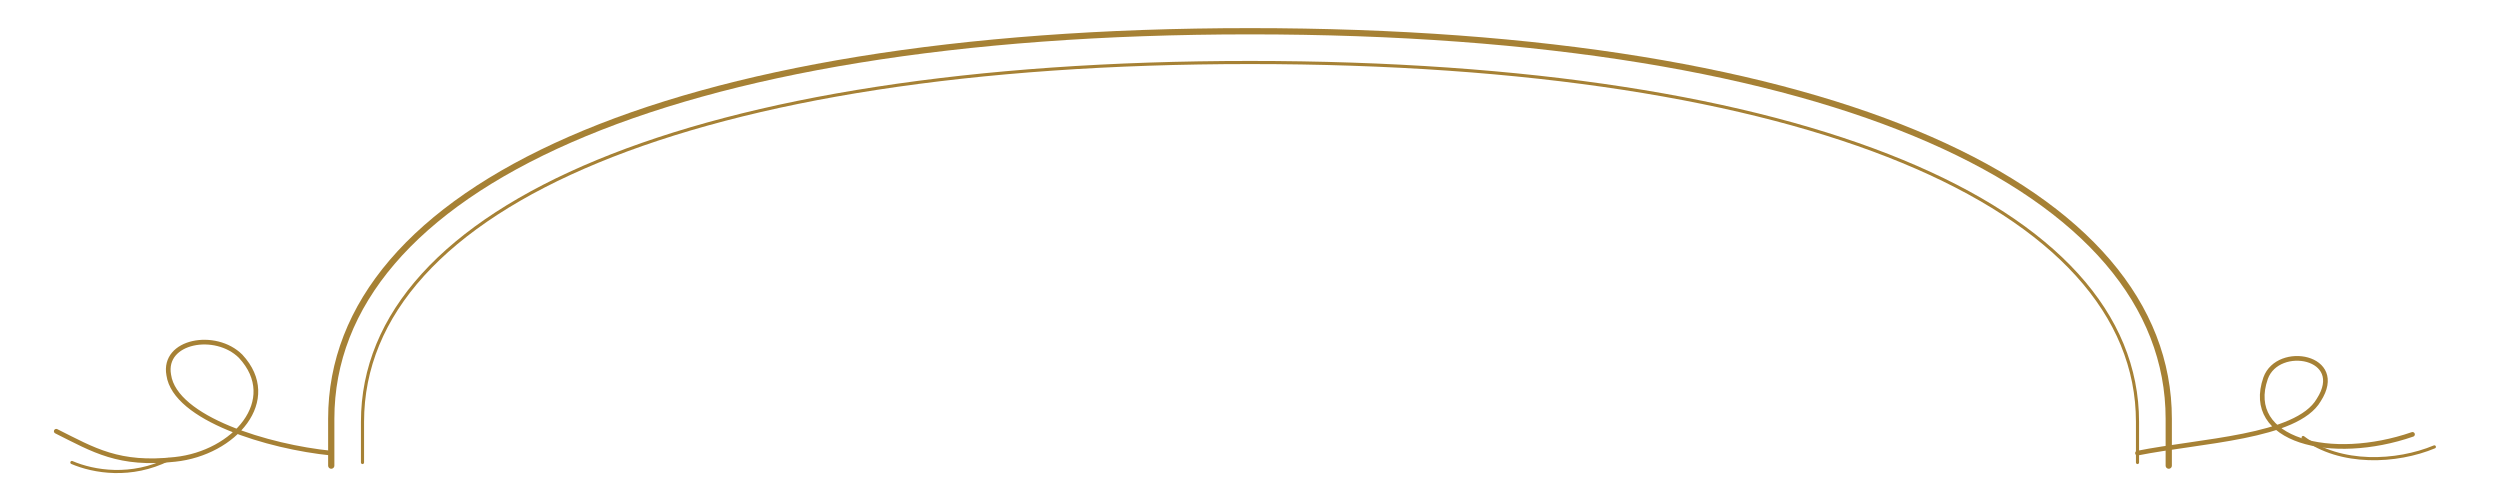
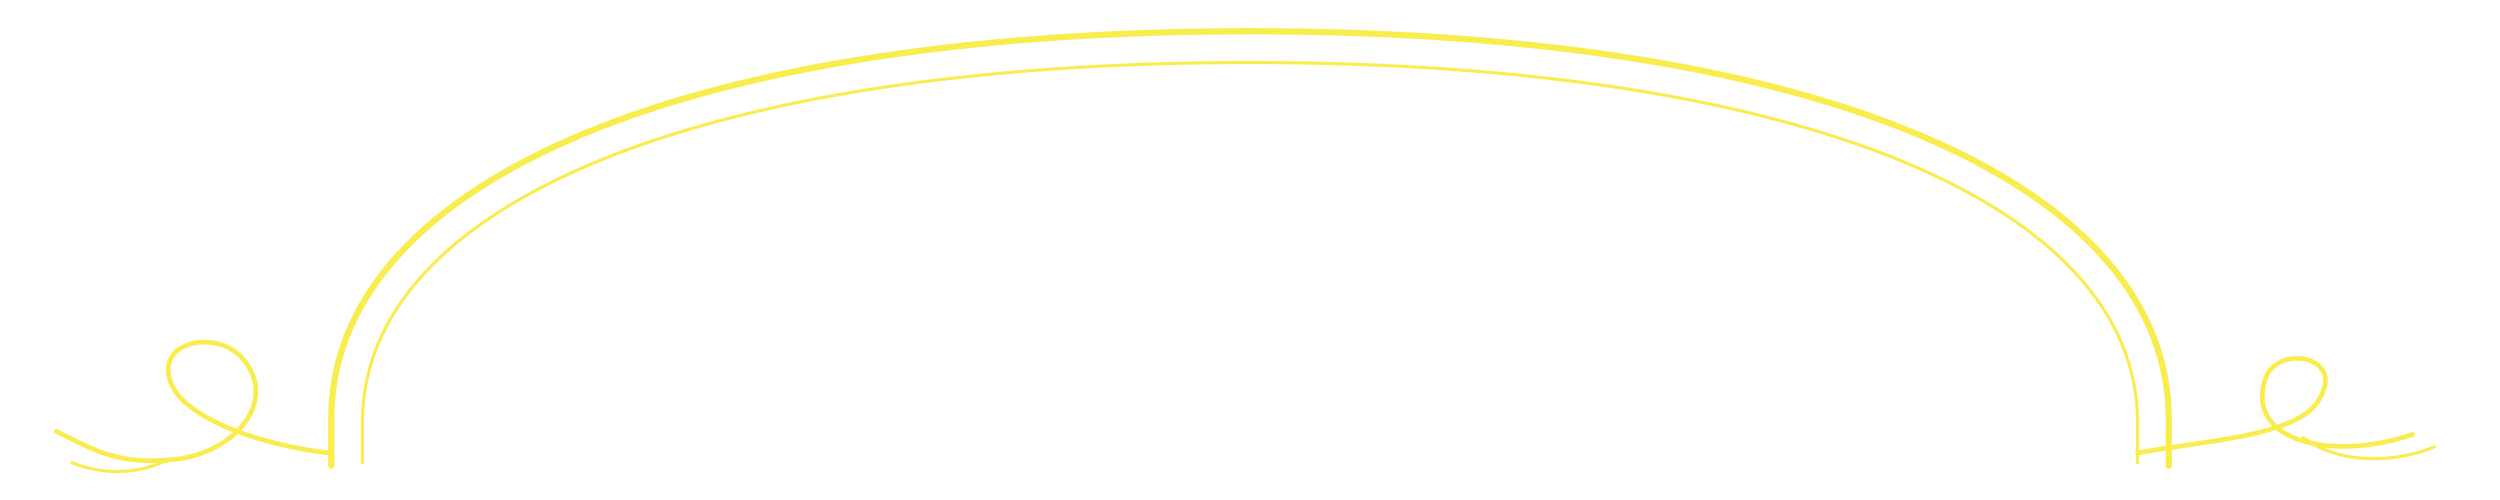
<svg xmlns="http://www.w3.org/2000/svg" width="800" height="160" viewBox="0 0 800 160" fill="none">
-   <g stroke="#A68135" stroke-linecap="round" stroke-linejoin="round">
+   <g stroke="#F9EC4D" stroke-linecap="round" stroke-linejoin="round">
    <path stroke-width="2" d="M106 149v-15C106 61 212 10 400 10s294 51 294 124v15" />
    <path d="M116 148v-13C116 66 222 20 400 20s284 46 284 115v13" />
    <path stroke-width="1.5" d="M106 145c-20-2-50-11-52-25-2-11 15-14 23-6 13 14-2 31-21 33-18 2-26-3-38-9m666 7c20-4 51-5 58-17 9-14-13-18-17-7-7 20 21 27 47 18" />
    <path d="M54 147c-12 6-24 4-31 1m714-8c12 9 30 8 42 3" />
  </g>
</svg>
